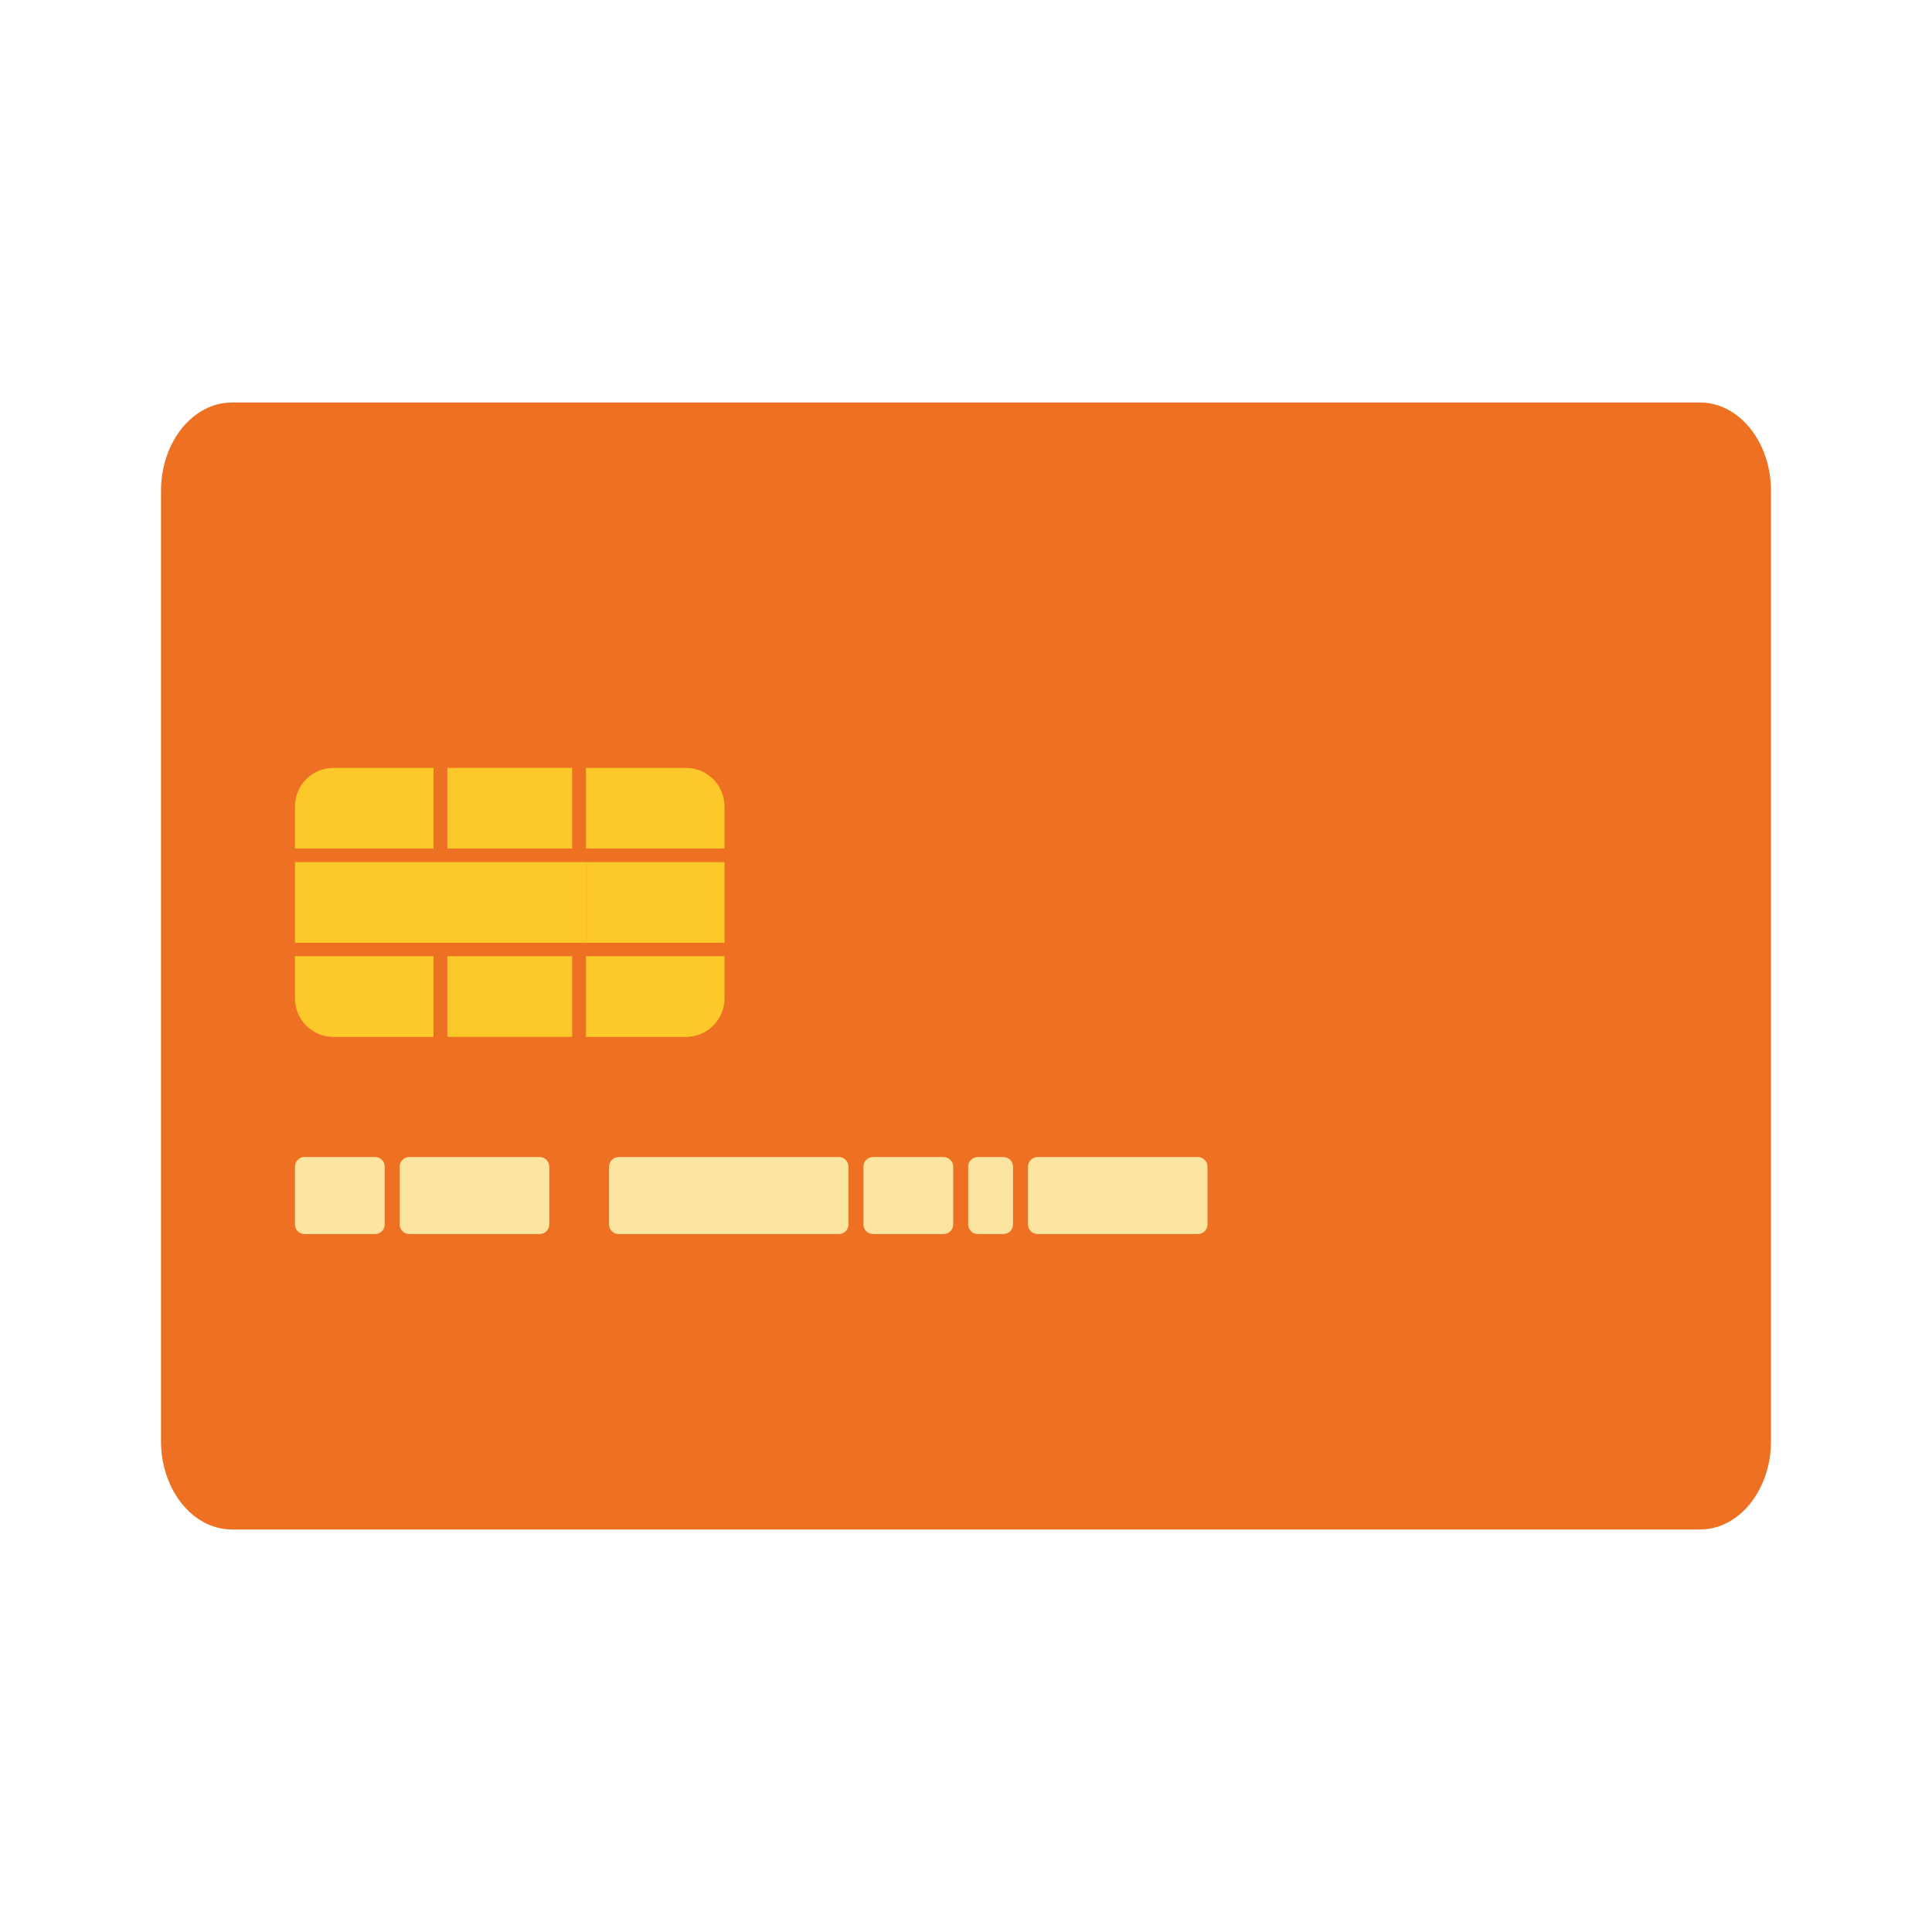
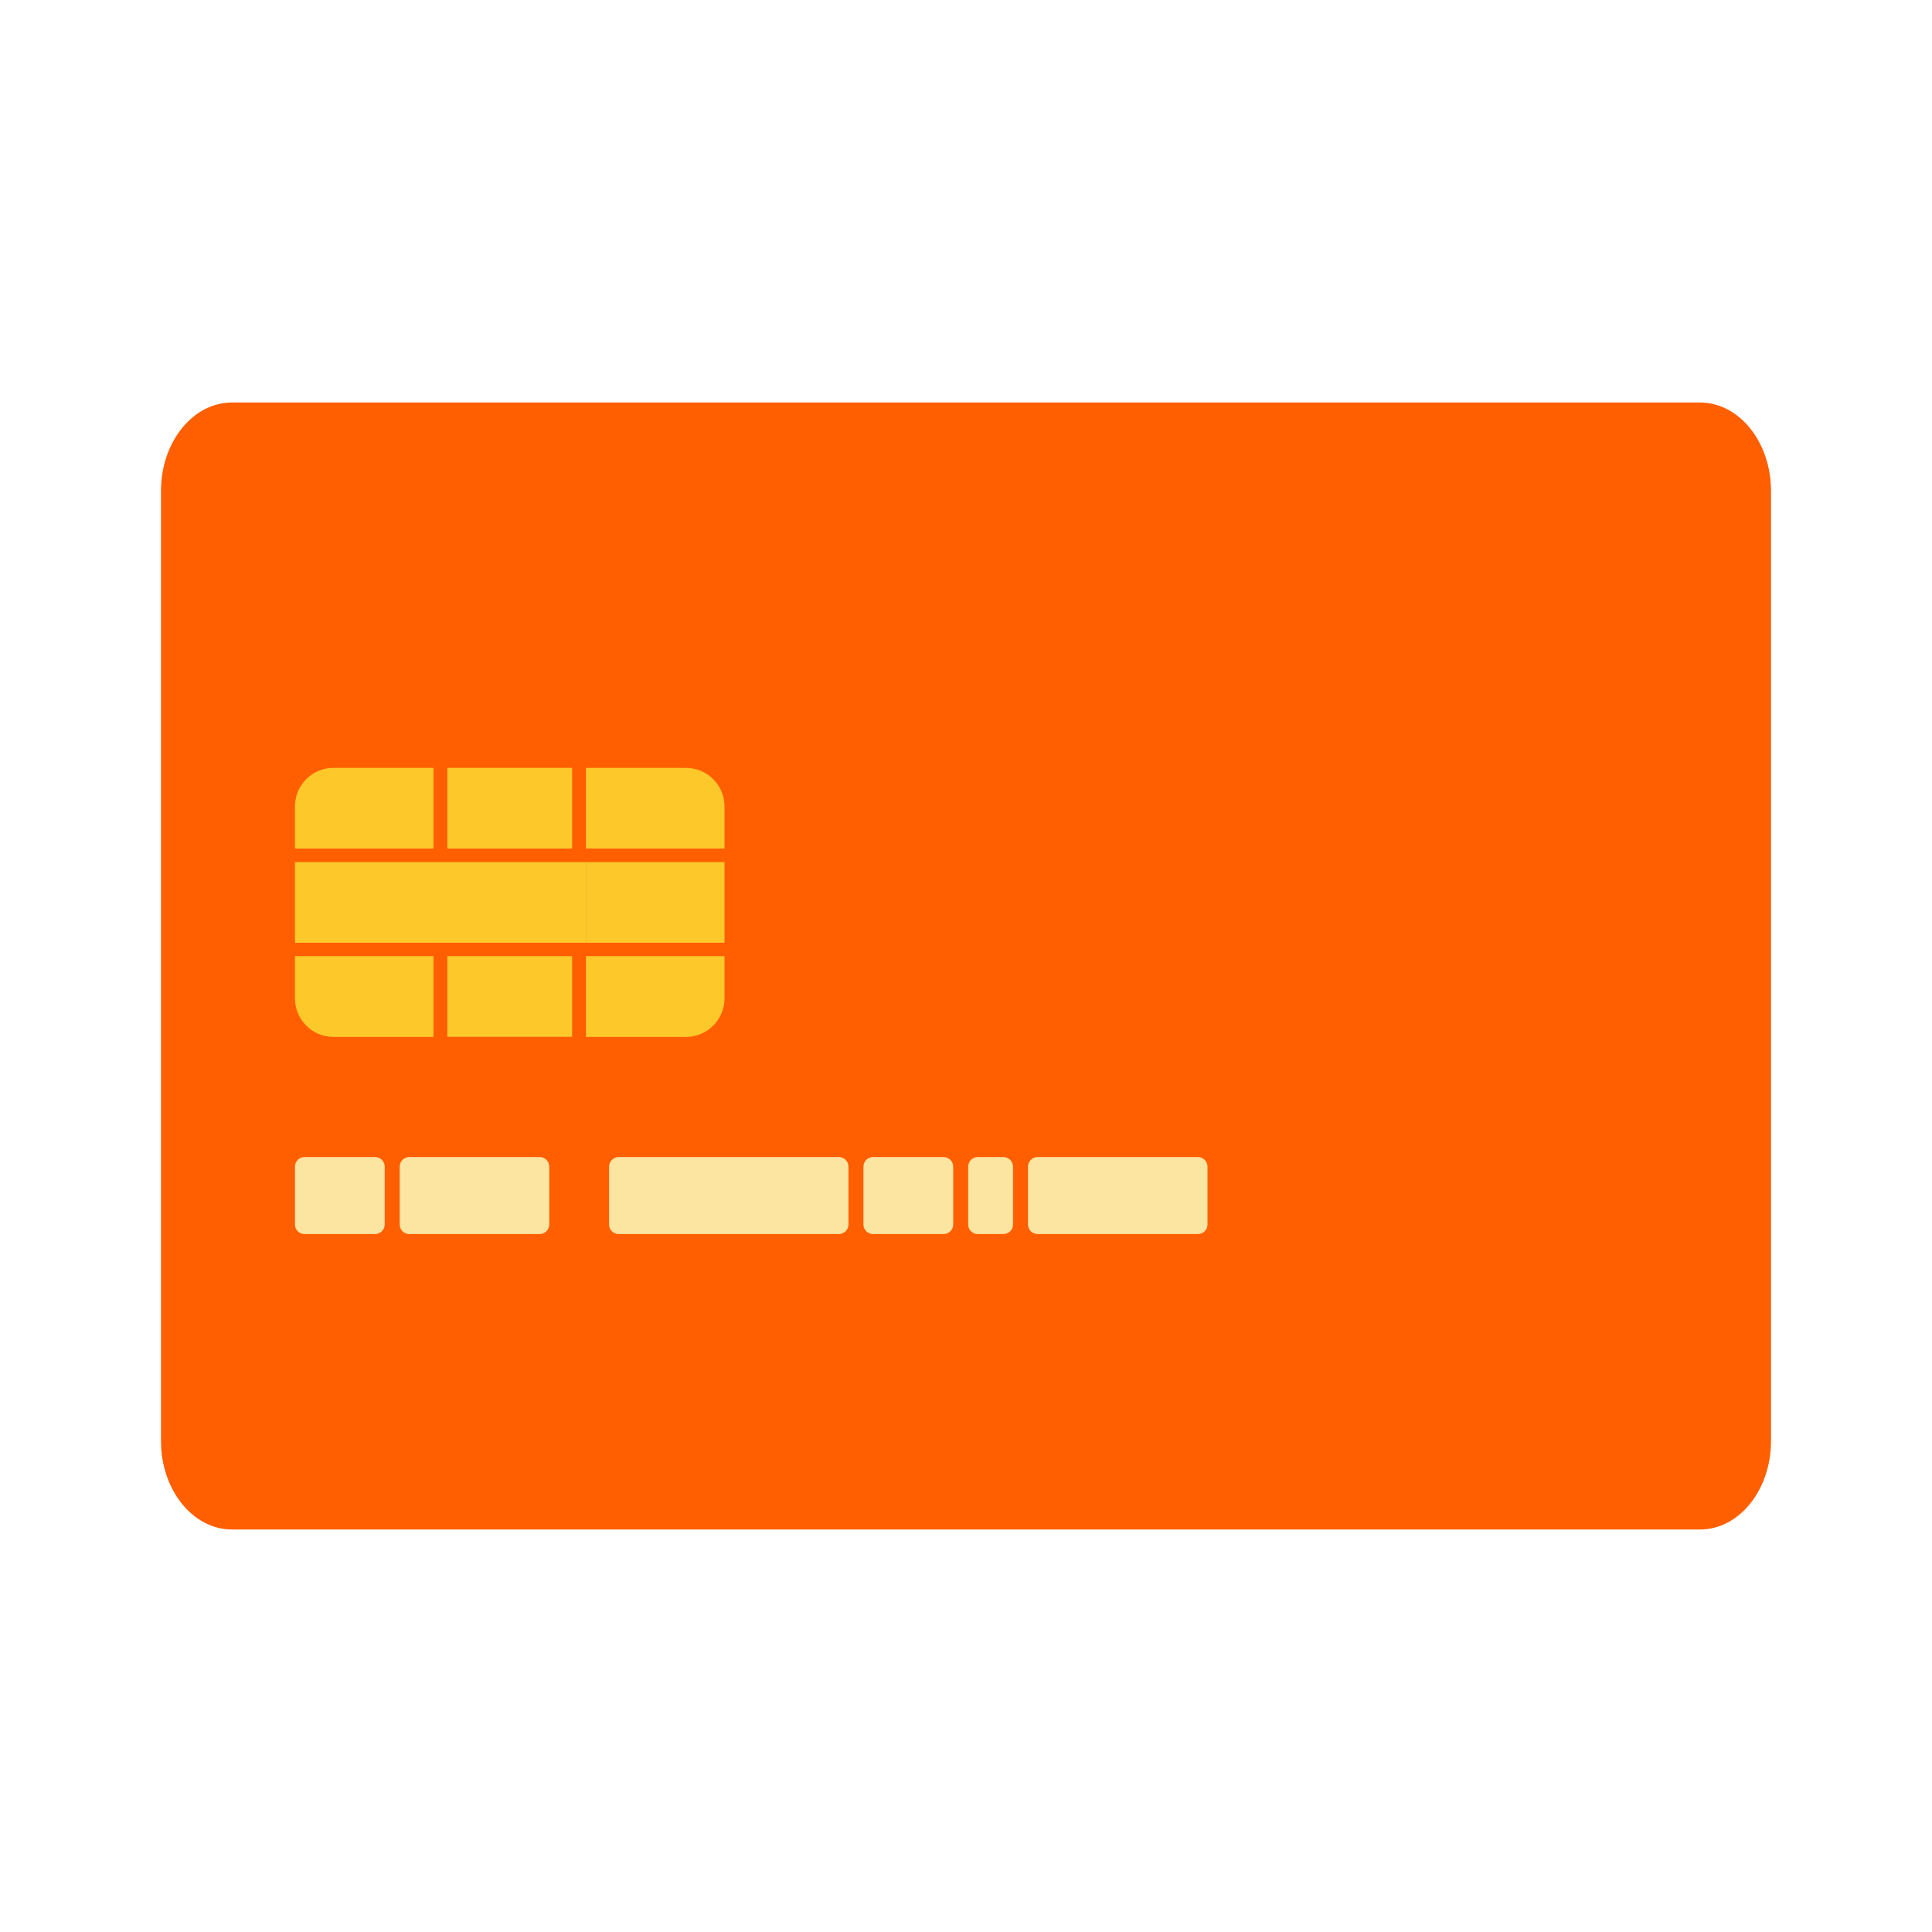
<svg xmlns="http://www.w3.org/2000/svg" width="24" height="24" viewBox="0 0 24 24" fill="none">
-   <path d="M21.118 5H2.882C2.395 5 2 5.492 2 6.098V17.902C2 18.508 2.395 19 2.882 19H21.118C21.605 19 22 18.508 22 17.902V6.098C22 5.492 21.605 5 21.118 5Z" fill="#EE7023" />
+   <path d="M21.118 5H2.882C2.395 5 2 5.492 2 6.098V17.902C2 18.508 2.395 19 2.882 19H21.118C21.605 19 22 18.508 22 17.902V6.098C22 5.492 21.605 5 21.118 5Z" fill="#FF5F00" />
  <path d="M4.659 14.373H3.783C3.717 14.373 3.664 14.427 3.664 14.493V15.211C3.664 15.277 3.717 15.33 3.783 15.33H4.659C4.725 15.33 4.779 15.277 4.779 15.211V14.493C4.779 14.427 4.725 14.373 4.659 14.373Z" fill="#FCE4A1" />
  <path d="M11.721 14.373H10.845C10.779 14.373 10.726 14.427 10.726 14.493V15.211C10.726 15.277 10.779 15.33 10.845 15.33H11.721C11.787 15.33 11.841 15.277 11.841 15.211V14.493C11.841 14.427 11.787 14.373 11.721 14.373Z" fill="#FCE4A1" />
  <path d="M12.464 14.373H12.146C12.08 14.373 12.027 14.427 12.027 14.493V15.211C12.027 15.277 12.08 15.33 12.146 15.33H12.464C12.531 15.33 12.584 15.277 12.584 15.211V14.493C12.584 14.427 12.531 14.373 12.464 14.373Z" fill="#FCE4A1" />
  <path d="M6.704 14.373H5.084C5.018 14.373 4.965 14.427 4.965 14.493V15.211C4.965 15.277 5.018 15.33 5.084 15.33H6.704C6.77 15.33 6.823 15.277 6.823 15.211V14.493C6.823 14.427 6.77 14.373 6.704 14.373Z" fill="#FCE4A1" />
  <path d="M10.42 14.373H7.686C7.62 14.373 7.566 14.427 7.566 14.493V15.211C7.566 15.277 7.62 15.33 7.686 15.33H10.42C10.486 15.33 10.54 15.277 10.54 15.211V14.493C10.54 14.427 10.486 14.373 10.42 14.373Z" fill="#FCE4A1" />
  <path d="M14.88 14.373H12.89C12.824 14.373 12.77 14.427 12.77 14.493V15.211C12.77 15.277 12.824 15.33 12.89 15.33H14.88C14.947 15.33 15 15.277 15 15.211V14.493C15 14.427 14.947 14.373 14.88 14.373Z" fill="#FCE4A1" />
  <path d="M3.664 10.018C3.664 9.753 3.878 9.539 4.142 9.539H5.385V10.541H3.664V10.018Z" fill="#fdc92a" />
  <path d="M7.279 9.539H8.521C8.786 9.539 9 9.753 9 10.018V10.541H7.279V9.539Z" fill="#fdc92a" />
  <path d="M3.664 11.878H5.385V12.881H4.142C3.878 12.881 3.664 12.666 3.664 12.402V11.878Z" fill="#fdc92a" />
  <path d="M7.279 11.878H9V12.402C9 12.666 8.786 12.881 8.521 12.881H7.279V11.878Z" fill="#fdc92a" />
  <path d="M5.385 10.709H3.664V11.711H5.385V10.709Z" fill="#fdc92a" />
  <path d="M7.279 10.709H5.385V11.711H7.279V10.709Z" fill="#fdc92a" />
  <path d="M7.107 9.539H5.557V10.541H7.107V9.539Z" fill="#fdc92a" />
  <path d="M7.107 11.878H5.557V12.88H7.107V11.878Z" fill="#fdc92a" />
  <path d="M9 10.709H7.279V11.711H9V10.709Z" fill="#fdc92a" />
</svg>
